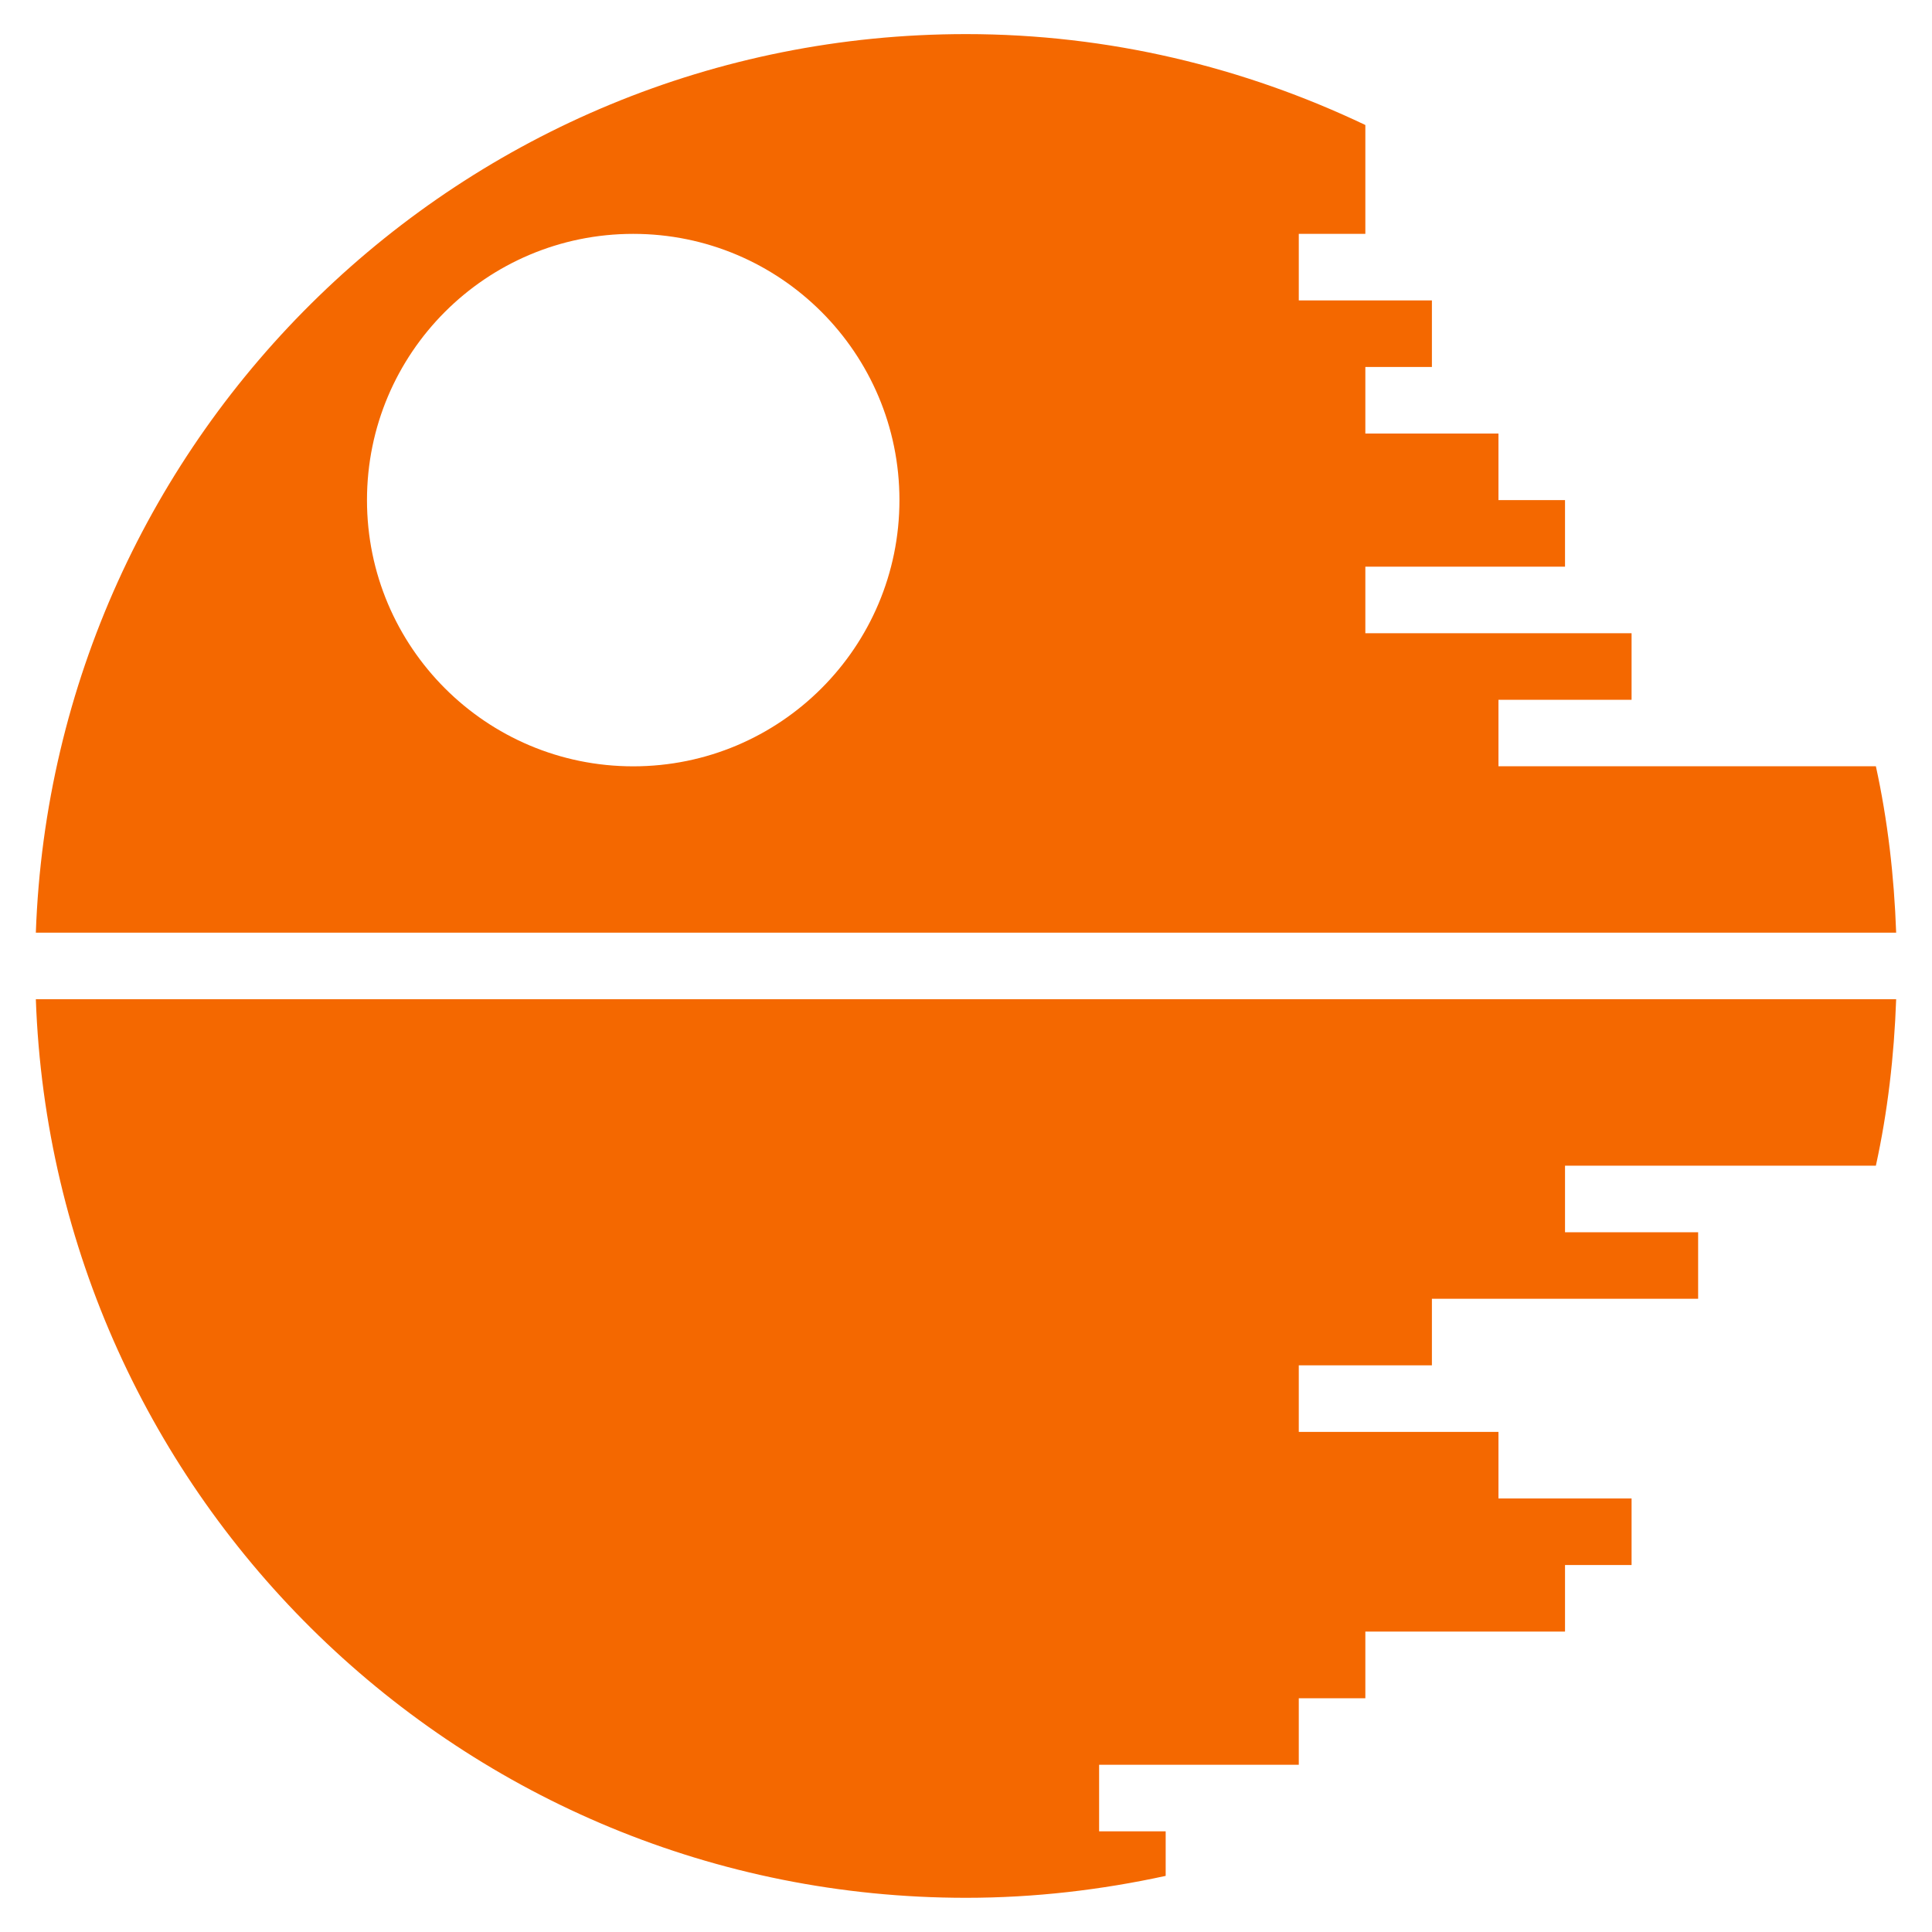
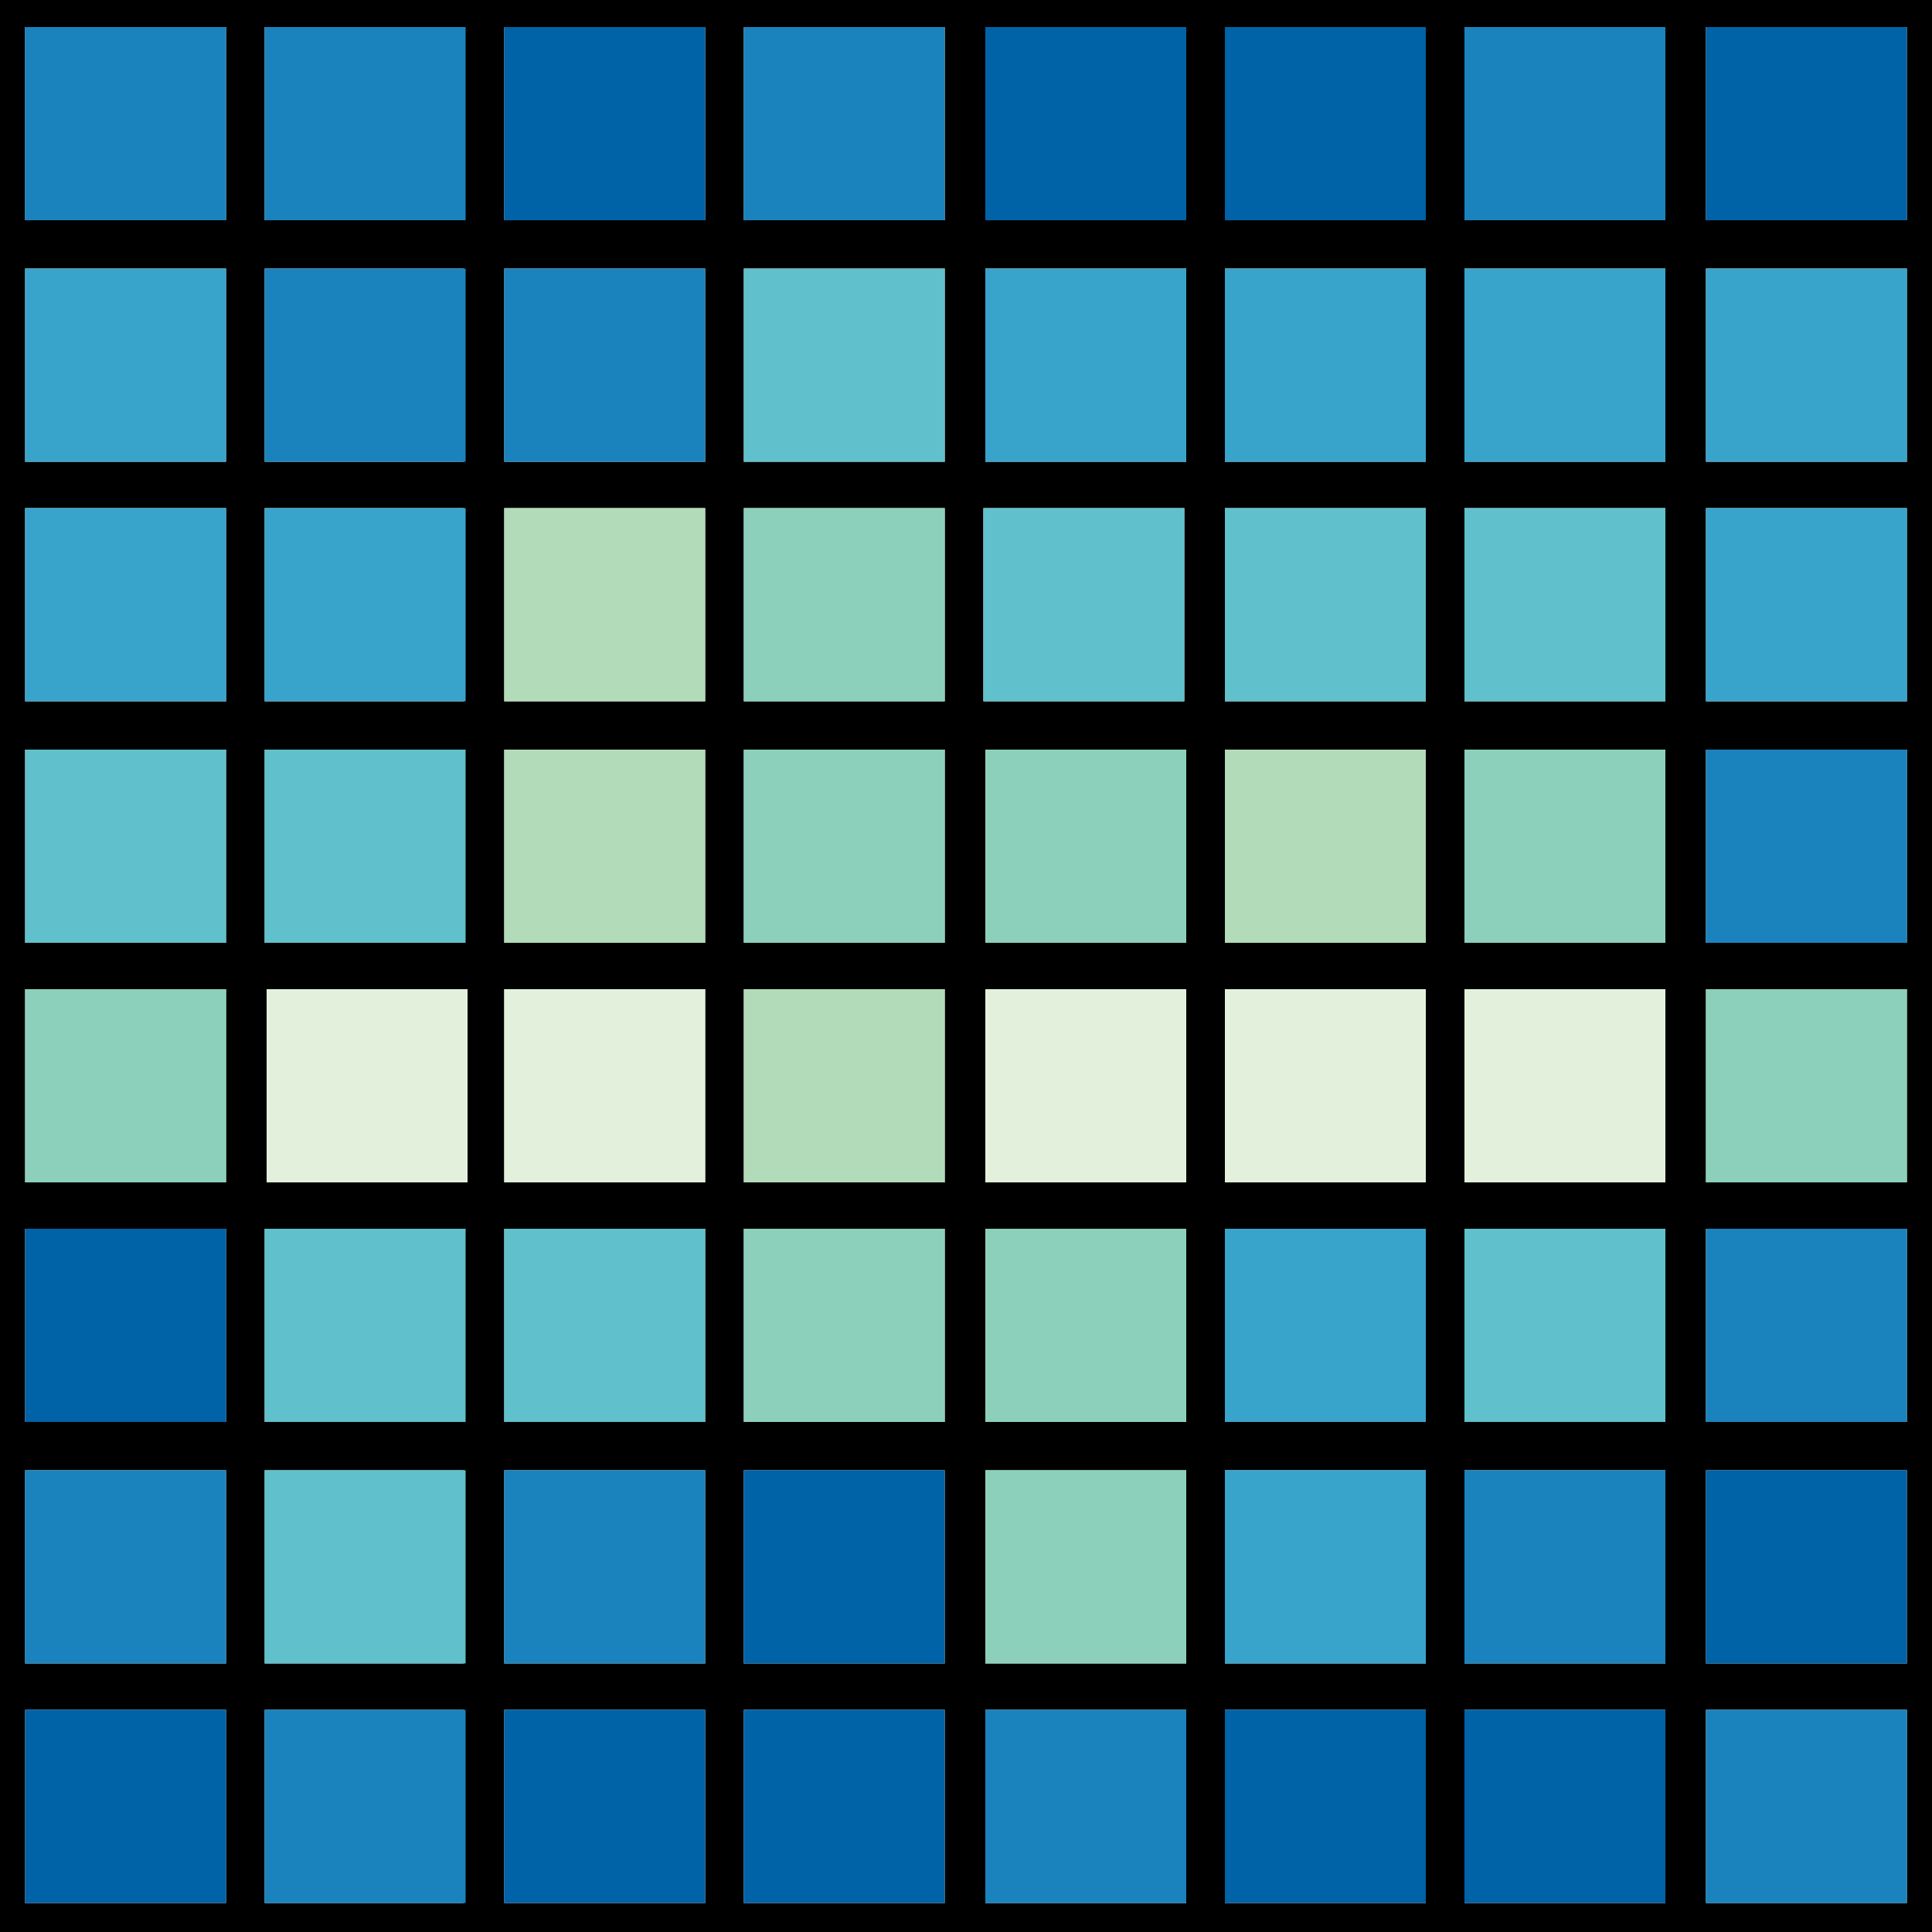
- <svg xmlns="http://www.w3.org/2000/svg" version="1.1" viewBox="0 0 20 20">
-   <path fill="#f46800" d="M19.629,9.655c-0.021-0.589-0.088-1.165-0.21-1.723h-3.907V7.244h1.378V6.555h-2.756V5.866h2.067V5.177h-0.689V4.488h-1.378V3.799h0.689V3.11h-1.378V2.421h0.689V1.731V1.294C12.88,0.697,11.482,0.353,10,0.353c-5.212,0-9.446,4.135-9.629,9.302H19.629z M6.555,2.421c1.522,0,2.756,1.234,2.756,2.756S8.077,7.933,6.555,7.933S3.799,6.699,3.799,5.177S5.033,2.421,6.555,2.421z" />
-   <path fill="#f46800" d="M12.067,18.958h-0.689v-0.689h2.067v-0.689h0.689V16.89h2.067v-0.689h0.689v-0.689h-1.378v-0.689h-2.067v-0.689h1.378v-0.689h2.756v-0.689h-1.378v-0.689h3.218c0.122-0.557,0.189-1.134,0.21-1.723H0.371c0.183,5.167,4.418,9.302,9.629,9.302c0.711,0,1.401-0.082,2.067-0.227V18.958z" />
+ <svg xmlns="http://www.w3.org/2000/svg" version="1.1" id="Layer_1" x="0px" y="0px" width="100px" height="100px" viewBox="0 0 100 100" enable-background="new 0 0 100 100" xml:space="preserve">
+   <g>
+     <path d="M-0.2-0.2v100.4h100.4V-0.2H-0.2z M13.7,1.4H24v10H13.7V1.4z M13.7,13.9H24v10H13.7V13.9z M13.7,26.3H24v10H13.7V26.3z    M13.7,38.8H24v10H13.7V38.8z M11.7,98.5H1.3v-10h10.4V98.5z M11.7,86.1H1.3v-10h10.4V86.1z M11.7,73.6H1.3v-10h10.4V73.6z    M11.7,61.2H1.3v-10h10.4V61.2z M11.7,48.8H1.3v-10h10.4V48.8z M11.7,36.3H1.3v-10h10.4V36.3z M11.7,23.9H1.3v-10h10.4V23.9z    M11.7,11.4H1.3v-10h10.4V11.4z M24,98.5H13.7v-10H24V98.5z M24,86.1H13.7v-10H24V86.1z M24,73.6H13.7v-10H24V73.6z M24.1,61.2   H13.8v-10h10.4V61.2z M36.5,98.5H26.1v-10h10.4V98.5z M36.5,86.1H26.1v-10h10.4V86.1z M36.5,73.6H26.1v-10h10.4V73.6z M36.5,61.2   H26.1v-10h10.4V61.2z M36.5,48.8H26.1v-10h10.4V48.8z M36.5,36.3H26.1v-10h10.4V36.3z M36.5,23.9H26.1v-10h10.4V23.9z M36.5,11.4   H26.1v-10h10.4V11.4z M48.9,98.5H38.5v-10h10.4V98.5z M48.9,86.1H38.5v-10h10.4V86.1z M48.9,73.6H38.5v-10h10.4V73.6z M48.9,61.2   H38.5v-10h10.4V61.2z M48.9,48.8H38.5v-10h10.4V48.8z M48.9,36.3H38.5v-10h10.4V36.3z M48.9,23.9H38.5v-10h10.4V23.9z M48.9,11.4   H38.5v-10h10.4V11.4z M50.9,26.3h10.4v10H50.9V26.3z M51,63.6h10.4v10H51V63.6z M61.3,98.5H51v-10h10.4V98.5z M61.3,86.1H51v-10   h10.4V86.1z M61.3,61.2H51v-10h10.4V61.2z M61.3,48.8H51v-10h10.4V48.8z M61.3,23.9H51v-10h10.4V23.9z M61.3,11.4H51v-10h10.4V11.4   z M73.8,98.5H63.4v-10h10.4V98.5z M73.8,86.1H63.4v-10h10.4V86.1z M73.8,73.6H63.4v-10h10.4V73.6z M73.8,61.2H63.4v-10h10.4V61.2z    M73.8,48.8H63.4v-10h10.4V48.8z M73.8,36.3H63.4v-10h10.4V36.3z M73.8,23.9H63.4v-10h10.4V23.9z M73.8,11.4H63.4v-10h10.4V11.4z    M86.2,98.5H75.8v-10h10.4V98.5z M86.2,86.1H75.8v-10h10.4V86.1z M86.2,73.6H75.8v-10h10.4V73.6z M86.2,61.2H75.8v-10h10.4V61.2z    M86.2,48.8H75.8v-10h10.4V48.8z M86.2,36.3H75.8v-10h10.4V36.3z M86.2,23.9H75.8v-10h10.4V23.9z M86.2,11.4H75.8v-10h10.4V11.4z    M98.6,98.5H88.3v-10h10.4V98.5z M98.6,86.1H88.3v-10h10.4V86.1z M98.6,73.6H88.3v-10h10.4V73.6z M98.6,61.2H88.3v-10h10.4V61.2z    M98.6,48.8H88.3v-10h10.4V48.8z M98.6,36.3H88.3v-10h10.4V36.3z M98.6,23.9H88.3v-10h10.4V23.9z M98.6,11.4H88.3v-10h10.4V11.4z" />
+     <rect x="26.1" y="1.4" fill="#0062A7" width="10.4" height="10" />
+     <rect x="26.1" y="13.9" fill="#1A83BD" width="10.4" height="10" />
+     <rect x="26.1" y="26.3" fill="#B2DBB9" width="10.4" height="10" />
+     <rect x="26.1" y="38.8" fill="#B2DBB9" width="10.4" height="10" />
+     <rect x="26.1" y="88.5" fill="#0062A7" width="10.4" height="10" />
+     <rect x="26.1" y="51.2" fill="#E3F1DC" width="10.4" height="10" />
+     <rect x="13.8" y="51.2" fill="#E3F1DC" width="10.4" height="10" />
+     <rect x="26.1" y="63.6" fill="#60C0CB" width="10.4" height="10" />
+     <rect x="26.1" y="76.1" fill="#1A83BD" width="10.4" height="10" />
+     <rect x="1.3" y="1.4" fill="#1A83BD" width="10.4" height="10" />
+     <rect x="1.3" y="13.9" fill="#39A4CB" width="10.4" height="10" />
+     <rect x="1.3" y="26.3" fill="#39A4CB" width="10.4" height="10" />
+     <rect x="1.3" y="38.8" fill="#60C0CB" width="10.4" height="10" />
+     <rect x="1.3" y="88.5" fill="#0062A7" width="10.4" height="10" />
+     <rect x="1.3" y="51.2" fill="#8CD0BC" width="10.4" height="10" />
+     <rect x="1.3" y="63.6" fill="#0062A7" width="10.4" height="10" />
+     <rect x="1.3" y="76.1" fill="#1A83BD" width="10.4" height="10" />
+     <rect x="13.7" y="1.4" fill="#1A83BD" width="10.4" height="10" />
+     <rect x="13.7" y="13.9" fill="#1A83BD" width="10.4" height="10" />
+     <rect x="13.7" y="26.3" fill="#39A4CB" width="10.4" height="10" />
+     <rect x="13.7" y="38.8" fill="#60C0CB" width="10.4" height="10" />
+     <rect x="13.7" y="88.5" fill="#1A83BD" width="10.4" height="10" />
+     <rect x="13.7" y="63.6" fill="#60C0CB" width="10.4" height="10" />
+     <rect x="13.7" y="76.1" fill="#60C0CB" width="10.4" height="10" />
+     <rect x="38.5" y="1.4" fill="#1A83BD" width="10.4" height="10" />
+     <rect x="38.5" y="13.9" fill="#60C0CB" width="10.4" height="10" />
+     <rect x="38.5" y="26.3" fill="#8CD0BC" width="10.4" height="10" />
+     <rect x="38.5" y="38.8" fill="#8CD0BC" width="10.4" height="10" />
+     <rect x="38.5" y="88.5" fill="#0062A7" width="10.4" height="10" />
+     <rect x="38.5" y="51.2" fill="#B2DBB9" width="10.4" height="10" />
+     <rect x="38.5" y="63.6" fill="#8CD0BC" width="10.4" height="10" />
+     <rect x="38.5" y="76.1" fill="#0062A7" width="10.4" height="10" />
+     <rect x="51" y="1.4" fill="#0062A7" width="10.4" height="10" />
+     <rect x="51" y="13.9" fill="#39A4CB" width="10.4" height="10" />
+     <rect x="51" y="38.8" fill="#8CD0BC" width="10.4" height="10" />
+     <rect x="51" y="88.5" fill="#1A83BD" width="10.4" height="10" />
+     <rect x="51" y="51.2" fill="#E3F1DC" width="10.4" height="10" />
+     <rect x="51" y="76.1" fill="#8CD0BC" width="10.4" height="10" />
+     <rect x="63.4" y="1.4" fill="#0062A7" width="10.4" height="10" />
+     <rect x="63.4" y="13.9" fill="#39A4CB" width="10.4" height="10" />
+     <rect x="63.4" y="26.3" fill="#60C0CB" width="10.4" height="10" />
+     <rect x="50.9" y="26.3" fill="#60C0CB" width="10.4" height="10" />
+     <rect x="63.4" y="38.8" fill="#B2DBB9" width="10.4" height="10" />
+     <rect x="63.4" y="88.5" fill="#0062A7" width="10.4" height="10" />
+     <rect x="63.4" y="51.2" fill="#E3F1DC" width="10.4" height="10" />
+     <rect x="63.4" y="63.6" fill="#39A4CB" width="10.4" height="10" />
+     <rect x="63.4" y="76.1" fill="#39A4CB" width="10.4" height="10" />
+     <rect x="75.8" y="1.4" fill="#1A83BD" width="10.4" height="10" />
+     <rect x="75.8" y="13.9" fill="#39A4CB" width="10.4" height="10" />
+     <rect x="75.8" y="26.3" fill="#60C0CB" width="10.4" height="10" />
+     <rect x="75.8" y="38.8" fill="#8CD0BC" width="10.4" height="10" />
+     <rect x="75.8" y="88.5" fill="#0062A7" width="10.4" height="10" />
+     <rect x="75.8" y="51.2" fill="#E3F1DC" width="10.4" height="10" />
+     <rect x="51" y="63.6" fill="#8CD0BC" width="10.4" height="10" />
+     <rect x="75.8" y="63.6" fill="#60C0CB" width="10.4" height="10" />
+     <rect x="75.8" y="76.1" fill="#1A83BD" width="10.4" height="10" />
+     <rect x="88.3" y="13.9" fill="#39A4CB" width="10.4" height="10" />
+     <rect x="88.3" y="26.3" fill="#39A4CB" width="10.4" height="10" />
+     <rect x="88.3" y="38.8" fill="#1A83BD" width="10.4" height="10" />
+     <rect x="88.3" y="88.5" fill="#1A83BD" width="10.4" height="10" />
+     <rect x="88.3" y="51.2" fill="#8CD0BC" width="10.4" height="10" />
+     <rect x="88.3" y="63.6" fill="#1A83BD" width="10.4" height="10" />
+     <rect x="88.3" y="76.1" fill="#0062A7" width="10.4" height="10" />
+     <rect x="88.3" y="1.4" fill="#0062A7" width="10.4" height="10" />
+   </g>
</svg>
